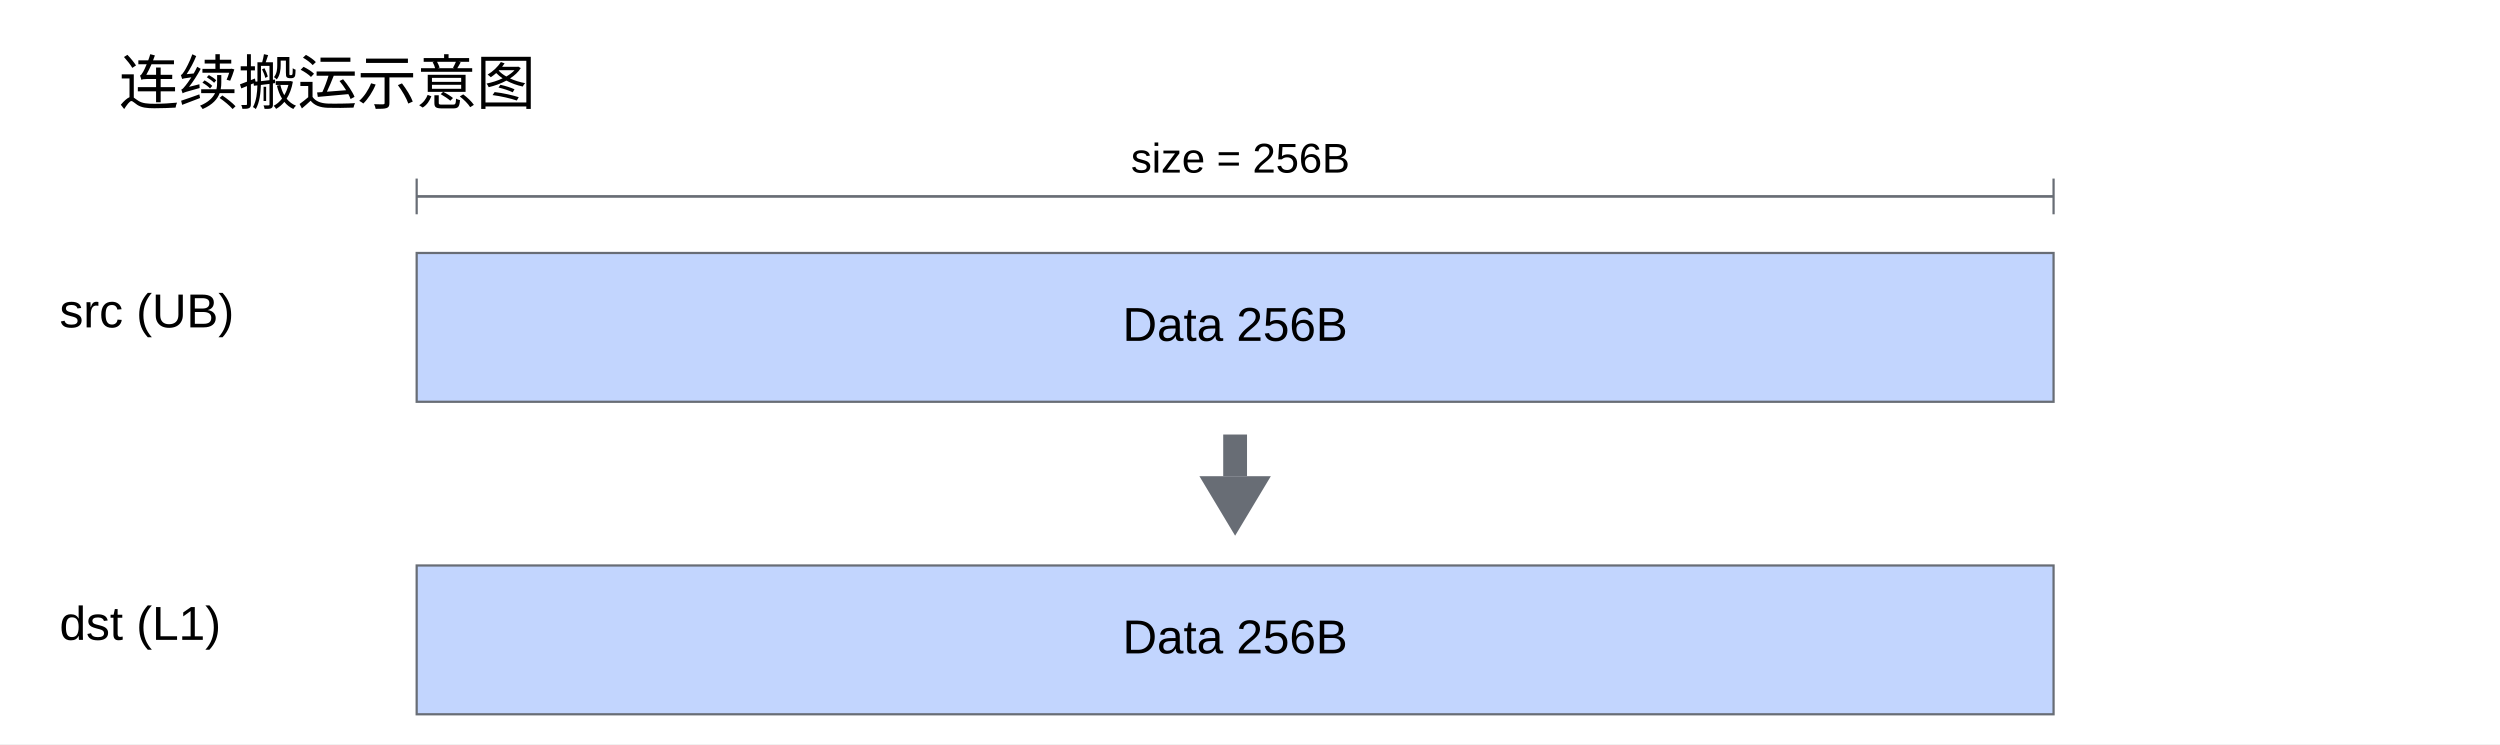
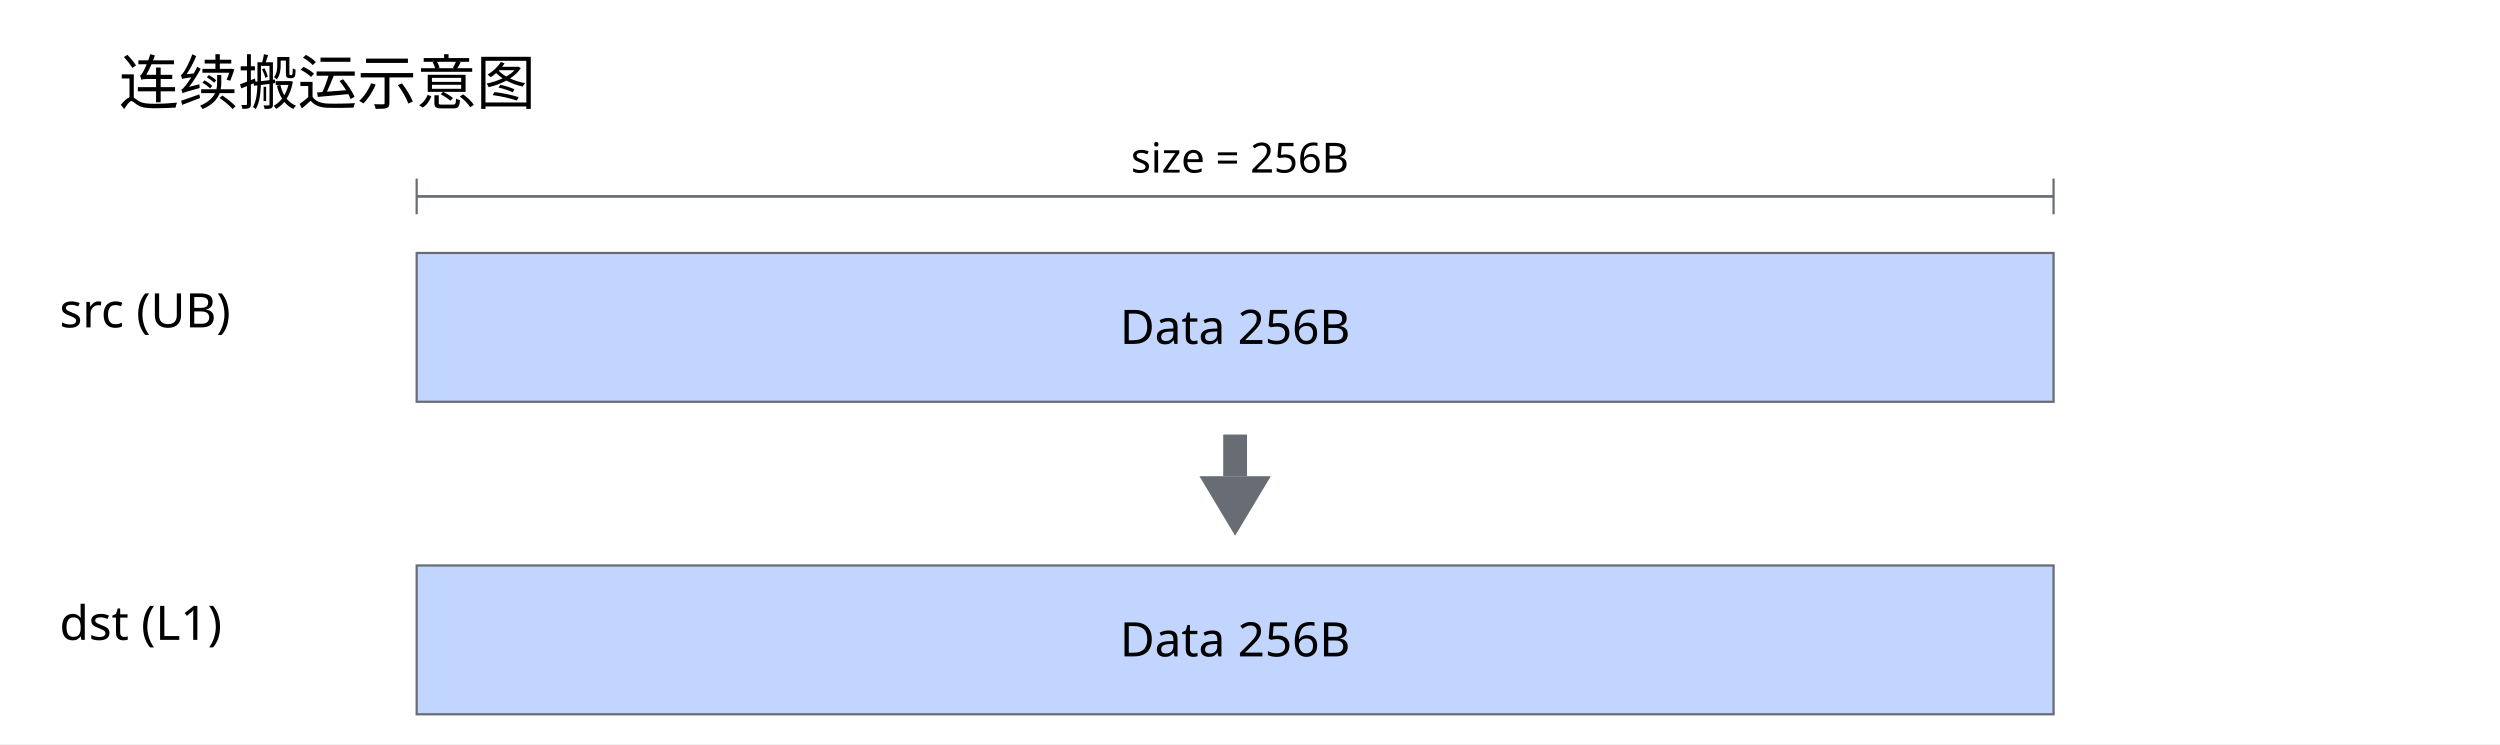
- <svg xmlns="http://www.w3.org/2000/svg" width="840" height="250" viewBox="0 0 840 250" role="img" aria-labelledby="title desc" content="&lt;mxfile host=&quot;app.diagrams.net&quot;&gt;&#10;  &lt;diagram name=&quot;Page-1&quot; id=&quot;asc_copy_ub2l1_continuous&quot;&gt;&#10;    &lt;mxGraphModel dx=&quot;1200&quot; dy=&quot;800&quot; grid=&quot;1&quot; gridSize=&quot;10&quot; guides=&quot;1&quot; tooltips=&quot;1&quot; connect=&quot;1&quot; arrows=&quot;1&quot; fold=&quot;1&quot; page=&quot;1&quot; pageScale=&quot;1&quot; pageWidth=&quot;840&quot; pageHeight=&quot;250&quot; math=&quot;0&quot; shadow=&quot;0&quot;&gt;&#10;      &lt;root&gt;&#10;        &lt;mxCell id=&quot;0&quot; /&gt;&#10;        &lt;mxCell id=&quot;1&quot; parent=&quot;0&quot; /&gt;&#10;        &lt;mxCell id=&quot;asc_copy_ub2l1_continuous-2&quot; value=&quot;&quot; style=&quot;rounded=0;whiteSpace=wrap;html=1;fillColor=#FFFFFF;strokeColor=none;strokeWidth=0.75;&quot; vertex=&quot;1&quot; parent=&quot;1&quot;&gt;&#10;          &lt;mxGeometry x=&quot;0&quot; y=&quot;0&quot; width=&quot;840&quot; height=&quot;250&quot; as=&quot;geometry&quot; /&gt;&#10;        &lt;/mxCell&gt;&#10;        &lt;mxCell id=&quot;asc_copy_ub2l1_continuous-3&quot; value=&quot;连续搬运示意图&quot; style=&quot;text;html=1;strokeColor=none;fillColor=none;align=left;verticalAlign=middle;whiteSpace=wrap;rounded=0;fontFamily=FZLanTingHeiS;fontSize=20;fontColor=#000000;&quot; vertex=&quot;1&quot; parent=&quot;1&quot;&gt;&#10;          &lt;mxGeometry x=&quot;40&quot; y=&quot;15&quot; width=&quot;156&quot; height=&quot;28&quot; as=&quot;geometry&quot; /&gt;&#10;        &lt;/mxCell&gt;&#10;        &lt;mxCell id=&quot;asc_copy_ub2l1_continuous-4&quot; value=&quot;&quot; style=&quot;edgeStyle=none;rounded=0;html=1;endArrow=none;startArrow=none;strokeColor=#686D75;strokeWidth=0.9;&quot; edge=&quot;1&quot; parent=&quot;1&quot;&gt;&#10;          &lt;mxGeometry relative=&quot;1&quot; as=&quot;geometry&quot;&gt;&#10;            &lt;mxPoint x=&quot;140&quot; y=&quot;66&quot; as=&quot;sourcePoint&quot; /&gt;&#10;            &lt;mxPoint x=&quot;690&quot; y=&quot;66&quot; as=&quot;targetPoint&quot; /&gt;&#10;          &lt;/mxGeometry&gt;&#10;        &lt;/mxCell&gt;&#10;        &lt;mxCell id=&quot;asc_copy_ub2l1_continuous-5&quot; value=&quot;&quot; style=&quot;edgeStyle=none;rounded=0;html=1;endArrow=none;startArrow=none;strokeColor=#686D75;strokeWidth=0.75;&quot; edge=&quot;1&quot; parent=&quot;1&quot;&gt;&#10;          &lt;mxGeometry relative=&quot;1&quot; as=&quot;geometry&quot;&gt;&#10;            &lt;mxPoint x=&quot;140&quot; y=&quot;60&quot; as=&quot;sourcePoint&quot; /&gt;&#10;            &lt;mxPoint x=&quot;140&quot; y=&quot;72&quot; as=&quot;targetPoint&quot; /&gt;&#10;          &lt;/mxGeometry&gt;&#10;        &lt;/mxCell&gt;&#10;        &lt;mxCell id=&quot;asc_copy_ub2l1_continuous-6&quot; value=&quot;&quot; style=&quot;edgeStyle=none;rounded=0;html=1;endArrow=none;startArrow=none;strokeColor=#686D75;strokeWidth=0.75;&quot; edge=&quot;1&quot; parent=&quot;1&quot;&gt;&#10;          &lt;mxGeometry relative=&quot;1&quot; as=&quot;geometry&quot;&gt;&#10;            &lt;mxPoint x=&quot;690&quot; y=&quot;60&quot; as=&quot;sourcePoint&quot; /&gt;&#10;            &lt;mxPoint x=&quot;690&quot; y=&quot;72&quot; as=&quot;targetPoint&quot; /&gt;&#10;          &lt;/mxGeometry&gt;&#10;        &lt;/mxCell&gt;&#10;        &lt;mxCell id=&quot;asc_copy_ub2l1_continuous-7&quot; value=&quot;size = 256B&quot; style=&quot;text;html=1;strokeColor=none;fillColor=none;align=left;verticalAlign=middle;whiteSpace=wrap;rounded=0;fontFamily=FZLanTingHeiS;fontSize=14;fontColor=#000000;&quot; vertex=&quot;1&quot; parent=&quot;1&quot;&gt;&#10;          &lt;mxGeometry x=&quot;380&quot; y=&quot;44&quot; width=&quot;106&quot; height=&quot;22&quot; as=&quot;geometry&quot; /&gt;&#10;        &lt;/mxCell&gt;&#10;        &lt;mxCell id=&quot;asc_copy_ub2l1_continuous-8&quot; value=&quot;src (UB)&quot; style=&quot;text;html=1;strokeColor=none;fillColor=none;align=left;verticalAlign=middle;whiteSpace=wrap;rounded=0;fontFamily=FZLanTingHeiS;fontSize=16;fontColor=#000000;&quot; vertex=&quot;1&quot; parent=&quot;1&quot;&gt;&#10;          &lt;mxGeometry x=&quot;20&quot; y=&quot;94&quot; width=&quot;91&quot; height=&quot;24&quot; as=&quot;geometry&quot; /&gt;&#10;        &lt;/mxCell&gt;&#10;        &lt;mxCell id=&quot;asc_copy_ub2l1_continuous-9&quot; value=&quot;&quot; style=&quot;rounded=0;whiteSpace=wrap;html=1;fillColor=#C2D5FE;strokeColor=#686D75;strokeWidth=0.75;&quot; vertex=&quot;1&quot; parent=&quot;1&quot;&gt;&#10;          &lt;mxGeometry x=&quot;140&quot; y=&quot;85&quot; width=&quot;550&quot; height=&quot;50&quot; as=&quot;geometry&quot; /&gt;&#10;        &lt;/mxCell&gt;&#10;        &lt;mxCell id=&quot;asc_copy_ub2l1_continuous-10&quot; value=&quot;Data 256B&quot; style=&quot;text;html=1;strokeColor=none;fillColor=none;align=center;verticalAlign=middle;whiteSpace=wrap;rounded=0;fontFamily=FZLanTingHeiS;fontSize=16;fontColor=#000000;&quot; vertex=&quot;1&quot; parent=&quot;1&quot;&gt;&#10;          &lt;mxGeometry x=&quot;365&quot; y=&quot;98&quot; width=&quot;100&quot; height=&quot;24&quot; as=&quot;geometry&quot; /&gt;&#10;        &lt;/mxCell&gt;&#10;        &lt;mxCell id=&quot;asc_copy_ub2l1_continuous-11&quot; value=&quot;&quot; style=&quot;edgeStyle=none;rounded=0;html=1;endArrow=none;startArrow=none;strokeColor=#686D75;strokeWidth=8;&quot; edge=&quot;1&quot; parent=&quot;1&quot;&gt;&#10;          &lt;mxGeometry relative=&quot;1&quot; as=&quot;geometry&quot;&gt;&#10;            &lt;mxPoint x=&quot;415&quot; y=&quot;146&quot; as=&quot;sourcePoint&quot; /&gt;&#10;            &lt;mxPoint x=&quot;415&quot; y=&quot;160&quot; as=&quot;targetPoint&quot; /&gt;&#10;          &lt;/mxGeometry&gt;&#10;        &lt;/mxCell&gt;&#10;        &lt;mxCell id=&quot;asc_copy_ub2l1_continuous-12&quot; value=&quot;&quot; style=&quot;shape=triangle;whiteSpace=wrap;html=1;direction=south;fillColor=#686D75;strokeColor=#686D75;strokeWidth=0.75;&quot; vertex=&quot;1&quot; parent=&quot;1&quot;&gt;&#10;          &lt;mxGeometry x=&quot;403&quot; y=&quot;160&quot; width=&quot;24&quot; height=&quot;20&quot; as=&quot;geometry&quot; /&gt;&#10;        &lt;/mxCell&gt;&#10;        &lt;mxCell id=&quot;asc_copy_ub2l1_continuous-13&quot; value=&quot;dst (L1)&quot; style=&quot;text;html=1;strokeColor=none;fillColor=none;align=left;verticalAlign=middle;whiteSpace=wrap;rounded=0;fontFamily=FZLanTingHeiS;fontSize=16;fontColor=#000000;&quot; vertex=&quot;1&quot; parent=&quot;1&quot;&gt;&#10;          &lt;mxGeometry x=&quot;20&quot; y=&quot;199&quot; width=&quot;91&quot; height=&quot;24&quot; as=&quot;geometry&quot; /&gt;&#10;        &lt;/mxCell&gt;&#10;        &lt;mxCell id=&quot;asc_copy_ub2l1_continuous-14&quot; value=&quot;&quot; style=&quot;rounded=0;whiteSpace=wrap;html=1;fillColor=#C2D5FE;strokeColor=#686D75;strokeWidth=0.75;&quot; vertex=&quot;1&quot; parent=&quot;1&quot;&gt;&#10;          &lt;mxGeometry x=&quot;140&quot; y=&quot;190&quot; width=&quot;550&quot; height=&quot;50&quot; as=&quot;geometry&quot; /&gt;&#10;        &lt;/mxCell&gt;&#10;        &lt;mxCell id=&quot;asc_copy_ub2l1_continuous-15&quot; value=&quot;Data 256B&quot; style=&quot;text;html=1;strokeColor=none;fillColor=none;align=center;verticalAlign=middle;whiteSpace=wrap;rounded=0;fontFamily=FZLanTingHeiS;fontSize=16;fontColor=#000000;&quot; vertex=&quot;1&quot; parent=&quot;1&quot;&gt;&#10;          &lt;mxGeometry x=&quot;365&quot; y=&quot;203&quot; width=&quot;100&quot; height=&quot;24&quot; as=&quot;geometry&quot; /&gt;&#10;        &lt;/mxCell&gt;&#10;      &lt;/root&gt;&#10;    &lt;/mxGraphModel&gt;&#10;  &lt;/diagram&gt;&#10;&lt;/mxfile&gt;">
+ <svg xmlns="http://www.w3.org/2000/svg" width="840" height="250" viewBox="0 0 840 250" role="img" aria-labelledby="title desc" content="&lt;mxfile host=&quot;app.diagrams.net&quot;&gt;&#10;  &lt;diagram name=&quot;Page-1&quot; id=&quot;asc_copy_ub2l1_continuous&quot;&gt;&#10;    &lt;mxGraphModel dx=&quot;1200&quot; dy=&quot;800&quot; grid=&quot;1&quot; gridSize=&quot;10&quot; guides=&quot;1&quot; tooltips=&quot;1&quot; connect=&quot;1&quot; arrows=&quot;1&quot; fold=&quot;1&quot; page=&quot;1&quot; pageScale=&quot;1&quot; pageWidth=&quot;840&quot; pageHeight=&quot;250&quot; math=&quot;0&quot; shadow=&quot;0&quot;&gt;&#10;      &lt;root&gt;&#10;        &lt;mxCell id=&quot;0&quot; /&gt;&#10;        &lt;mxCell id=&quot;1&quot; parent=&quot;0&quot; /&gt;&#10;        &lt;mxCell id=&quot;asc_copy_ub2l1_continuous-2&quot; value=&quot;&quot; style=&quot;rounded=0;whiteSpace=wrap;html=1;fillColor=#FFFFFF;strokeColor=none;strokeWidth=0.75;&quot; vertex=&quot;1&quot; parent=&quot;1&quot;&gt;&#10;          &lt;mxGeometry x=&quot;0&quot; y=&quot;0&quot; width=&quot;840&quot; height=&quot;250&quot; as=&quot;geometry&quot; /&gt;&#10;        &lt;/mxCell&gt;&#10;        &lt;mxCell id=&quot;asc_copy_ub2l1_continuous-3&quot; value=&quot;连续搬运示意图&quot; style=&quot;text;html=1;strokeColor=none;fillColor=none;align=left;verticalAlign=middle;whiteSpace=wrap;rounded=0;fontFamily=方正兰亭黑简体;fontSize=20;fontColor=#000000;&quot; vertex=&quot;1&quot; parent=&quot;1&quot;&gt;&#10;          &lt;mxGeometry x=&quot;40&quot; y=&quot;15&quot; width=&quot;156&quot; height=&quot;28&quot; as=&quot;geometry&quot; /&gt;&#10;        &lt;/mxCell&gt;&#10;        &lt;mxCell id=&quot;asc_copy_ub2l1_continuous-4&quot; value=&quot;&quot; style=&quot;edgeStyle=none;rounded=0;html=1;endArrow=none;startArrow=none;strokeColor=#686D75;strokeWidth=0.9;&quot; edge=&quot;1&quot; parent=&quot;1&quot;&gt;&#10;          &lt;mxGeometry relative=&quot;1&quot; as=&quot;geometry&quot;&gt;&#10;            &lt;mxPoint x=&quot;140&quot; y=&quot;66&quot; as=&quot;sourcePoint&quot; /&gt;&#10;            &lt;mxPoint x=&quot;690&quot; y=&quot;66&quot; as=&quot;targetPoint&quot; /&gt;&#10;          &lt;/mxGeometry&gt;&#10;        &lt;/mxCell&gt;&#10;        &lt;mxCell id=&quot;asc_copy_ub2l1_continuous-5&quot; value=&quot;&quot; style=&quot;edgeStyle=none;rounded=0;html=1;endArrow=none;startArrow=none;strokeColor=#686D75;strokeWidth=0.75;&quot; edge=&quot;1&quot; parent=&quot;1&quot;&gt;&#10;          &lt;mxGeometry relative=&quot;1&quot; as=&quot;geometry&quot;&gt;&#10;            &lt;mxPoint x=&quot;140&quot; y=&quot;60&quot; as=&quot;sourcePoint&quot; /&gt;&#10;            &lt;mxPoint x=&quot;140&quot; y=&quot;72&quot; as=&quot;targetPoint&quot; /&gt;&#10;          &lt;/mxGeometry&gt;&#10;        &lt;/mxCell&gt;&#10;        &lt;mxCell id=&quot;asc_copy_ub2l1_continuous-6&quot; value=&quot;&quot; style=&quot;edgeStyle=none;rounded=0;html=1;endArrow=none;startArrow=none;strokeColor=#686D75;strokeWidth=0.75;&quot; edge=&quot;1&quot; parent=&quot;1&quot;&gt;&#10;          &lt;mxGeometry relative=&quot;1&quot; as=&quot;geometry&quot;&gt;&#10;            &lt;mxPoint x=&quot;690&quot; y=&quot;60&quot; as=&quot;sourcePoint&quot; /&gt;&#10;            &lt;mxPoint x=&quot;690&quot; y=&quot;72&quot; as=&quot;targetPoint&quot; /&gt;&#10;          &lt;/mxGeometry&gt;&#10;        &lt;/mxCell&gt;&#10;        &lt;mxCell id=&quot;asc_copy_ub2l1_continuous-7&quot; value=&quot;size = 256B&quot; style=&quot;text;html=1;strokeColor=none;fillColor=none;align=left;verticalAlign=middle;whiteSpace=wrap;rounded=0;fontFamily=方正兰亭黑简体;fontSize=14;fontColor=#000000;&quot; vertex=&quot;1&quot; parent=&quot;1&quot;&gt;&#10;          &lt;mxGeometry x=&quot;380&quot; y=&quot;44&quot; width=&quot;106&quot; height=&quot;22&quot; as=&quot;geometry&quot; /&gt;&#10;        &lt;/mxCell&gt;&#10;        &lt;mxCell id=&quot;asc_copy_ub2l1_continuous-8&quot; value=&quot;src (UB)&quot; style=&quot;text;html=1;strokeColor=none;fillColor=none;align=left;verticalAlign=middle;whiteSpace=wrap;rounded=0;fontFamily=方正兰亭黑简体;fontSize=16;fontColor=#000000;&quot; vertex=&quot;1&quot; parent=&quot;1&quot;&gt;&#10;          &lt;mxGeometry x=&quot;20&quot; y=&quot;94&quot; width=&quot;91&quot; height=&quot;24&quot; as=&quot;geometry&quot; /&gt;&#10;        &lt;/mxCell&gt;&#10;        &lt;mxCell id=&quot;asc_copy_ub2l1_continuous-9&quot; value=&quot;&quot; style=&quot;rounded=0;whiteSpace=wrap;html=1;fillColor=#C2D5FE;strokeColor=#686D75;strokeWidth=0.75;&quot; vertex=&quot;1&quot; parent=&quot;1&quot;&gt;&#10;          &lt;mxGeometry x=&quot;140&quot; y=&quot;85&quot; width=&quot;550&quot; height=&quot;50&quot; as=&quot;geometry&quot; /&gt;&#10;        &lt;/mxCell&gt;&#10;        &lt;mxCell id=&quot;asc_copy_ub2l1_continuous-10&quot; value=&quot;Data 256B&quot; style=&quot;text;html=1;strokeColor=none;fillColor=none;align=center;verticalAlign=middle;whiteSpace=wrap;rounded=0;fontFamily=方正兰亭黑简体;fontSize=16;fontColor=#000000;&quot; vertex=&quot;1&quot; parent=&quot;1&quot;&gt;&#10;          &lt;mxGeometry x=&quot;365&quot; y=&quot;98&quot; width=&quot;100&quot; height=&quot;24&quot; as=&quot;geometry&quot; /&gt;&#10;        &lt;/mxCell&gt;&#10;        &lt;mxCell id=&quot;asc_copy_ub2l1_continuous-11&quot; value=&quot;&quot; style=&quot;edgeStyle=none;rounded=0;html=1;endArrow=none;startArrow=none;strokeColor=#686D75;strokeWidth=8;&quot; edge=&quot;1&quot; parent=&quot;1&quot;&gt;&#10;          &lt;mxGeometry relative=&quot;1&quot; as=&quot;geometry&quot;&gt;&#10;            &lt;mxPoint x=&quot;415&quot; y=&quot;146&quot; as=&quot;sourcePoint&quot; /&gt;&#10;            &lt;mxPoint x=&quot;415&quot; y=&quot;160&quot; as=&quot;targetPoint&quot; /&gt;&#10;          &lt;/mxGeometry&gt;&#10;        &lt;/mxCell&gt;&#10;        &lt;mxCell id=&quot;asc_copy_ub2l1_continuous-12&quot; value=&quot;&quot; style=&quot;shape=triangle;whiteSpace=wrap;html=1;direction=south;fillColor=#686D75;strokeColor=#686D75;strokeWidth=0.75;&quot; vertex=&quot;1&quot; parent=&quot;1&quot;&gt;&#10;          &lt;mxGeometry x=&quot;403&quot; y=&quot;160&quot; width=&quot;24&quot; height=&quot;20&quot; as=&quot;geometry&quot; /&gt;&#10;        &lt;/mxCell&gt;&#10;        &lt;mxCell id=&quot;asc_copy_ub2l1_continuous-13&quot; value=&quot;dst (L1)&quot; style=&quot;text;html=1;strokeColor=none;fillColor=none;align=left;verticalAlign=middle;whiteSpace=wrap;rounded=0;fontFamily=方正兰亭黑简体;fontSize=16;fontColor=#000000;&quot; vertex=&quot;1&quot; parent=&quot;1&quot;&gt;&#10;          &lt;mxGeometry x=&quot;20&quot; y=&quot;199&quot; width=&quot;91&quot; height=&quot;24&quot; as=&quot;geometry&quot; /&gt;&#10;        &lt;/mxCell&gt;&#10;        &lt;mxCell id=&quot;asc_copy_ub2l1_continuous-14&quot; value=&quot;&quot; style=&quot;rounded=0;whiteSpace=wrap;html=1;fillColor=#C2D5FE;strokeColor=#686D75;strokeWidth=0.75;&quot; vertex=&quot;1&quot; parent=&quot;1&quot;&gt;&#10;          &lt;mxGeometry x=&quot;140&quot; y=&quot;190&quot; width=&quot;550&quot; height=&quot;50&quot; as=&quot;geometry&quot; /&gt;&#10;        &lt;/mxCell&gt;&#10;        &lt;mxCell id=&quot;asc_copy_ub2l1_continuous-15&quot; value=&quot;Data 256B&quot; style=&quot;text;html=1;strokeColor=none;fillColor=none;align=center;verticalAlign=middle;whiteSpace=wrap;rounded=0;fontFamily=方正兰亭黑简体;fontSize=16;fontColor=#000000;&quot; vertex=&quot;1&quot; parent=&quot;1&quot;&gt;&#10;          &lt;mxGeometry x=&quot;365&quot; y=&quot;203&quot; width=&quot;100&quot; height=&quot;24&quot; as=&quot;geometry&quot; /&gt;&#10;        &lt;/mxCell&gt;&#10;      &lt;/root&gt;&#10;    &lt;/mxGraphModel&gt;&#10;  &lt;/diagram&gt;&#10;&lt;/mxfile&gt;">
  <style>
-     .title { font: 20px 'FZLanTingHeiS', 'Huawei Sans', 'Microsoft YaHei', Arial, sans-serif; fill: #000000; }
-     .label { font: 16px 'FZLanTingHeiS', 'Huawei Sans', 'Microsoft YaHei', Arial, sans-serif; fill: #000000; }
-     .small { font: 14px 'FZLanTingHeiS', 'Huawei Sans', 'Microsoft YaHei', Arial, sans-serif; fill: #000000; }
-     .tiny { font: 12px 'FZLanTingHeiS', 'Huawei Sans', 'Microsoft YaHei', Arial, sans-serif; fill: #000000; }
+     .title { font: 20px '方正兰亭黑简体'; fill: #000000; }
+     .label { font: 16px '方正兰亭黑简体'; fill: #000000; }
+     .small { font: 14px '方正兰亭黑简体'; fill: #000000; }
+     .tiny { font: 12px '方正兰亭黑简体'; fill: #000000; }
    .middle { text-anchor: middle; dominant-baseline: middle; }
  </style>
  <rect width="840" height="250" fill="#FFFFFF" />
  <text x="40" y="35" class="title">连续搬运示意图</text>
  <line x1="140" y1="66" x2="690" y2="66" stroke="#686D75" stroke-width="0.9" fill="none" />
  <line x1="140" y1="60" x2="140" y2="72" stroke="#686D75" stroke-width="0.75" fill="none" />
  <line x1="690" y1="60" x2="690" y2="72" stroke="#686D75" stroke-width="0.75" fill="none" />
  <text x="380" y="58" class="small">size = 256B</text>
  <text x="20" y="110" class="label">src (UB)</text>
  <rect x="140" y="85" width="550" height="50" fill="#C2D5FE" stroke="#686D75" stroke-width="0.75" />
  <text x="415" y="110" class="label middle">Data 256B</text>
  <line x1="415" y1="146" x2="415" y2="160" stroke="#686D75" stroke-width="8" fill="none" />
  <polygon points="415,180 403,160 427,160" fill="#686D75" />
  <text x="20" y="215" class="label">dst (L1)</text>
  <rect x="140" y="190" width="550" height="50" fill="#C2D5FE" stroke="#686D75" stroke-width="0.75" />
  <text x="415" y="215" class="label middle">Data 256B</text>
</svg>
